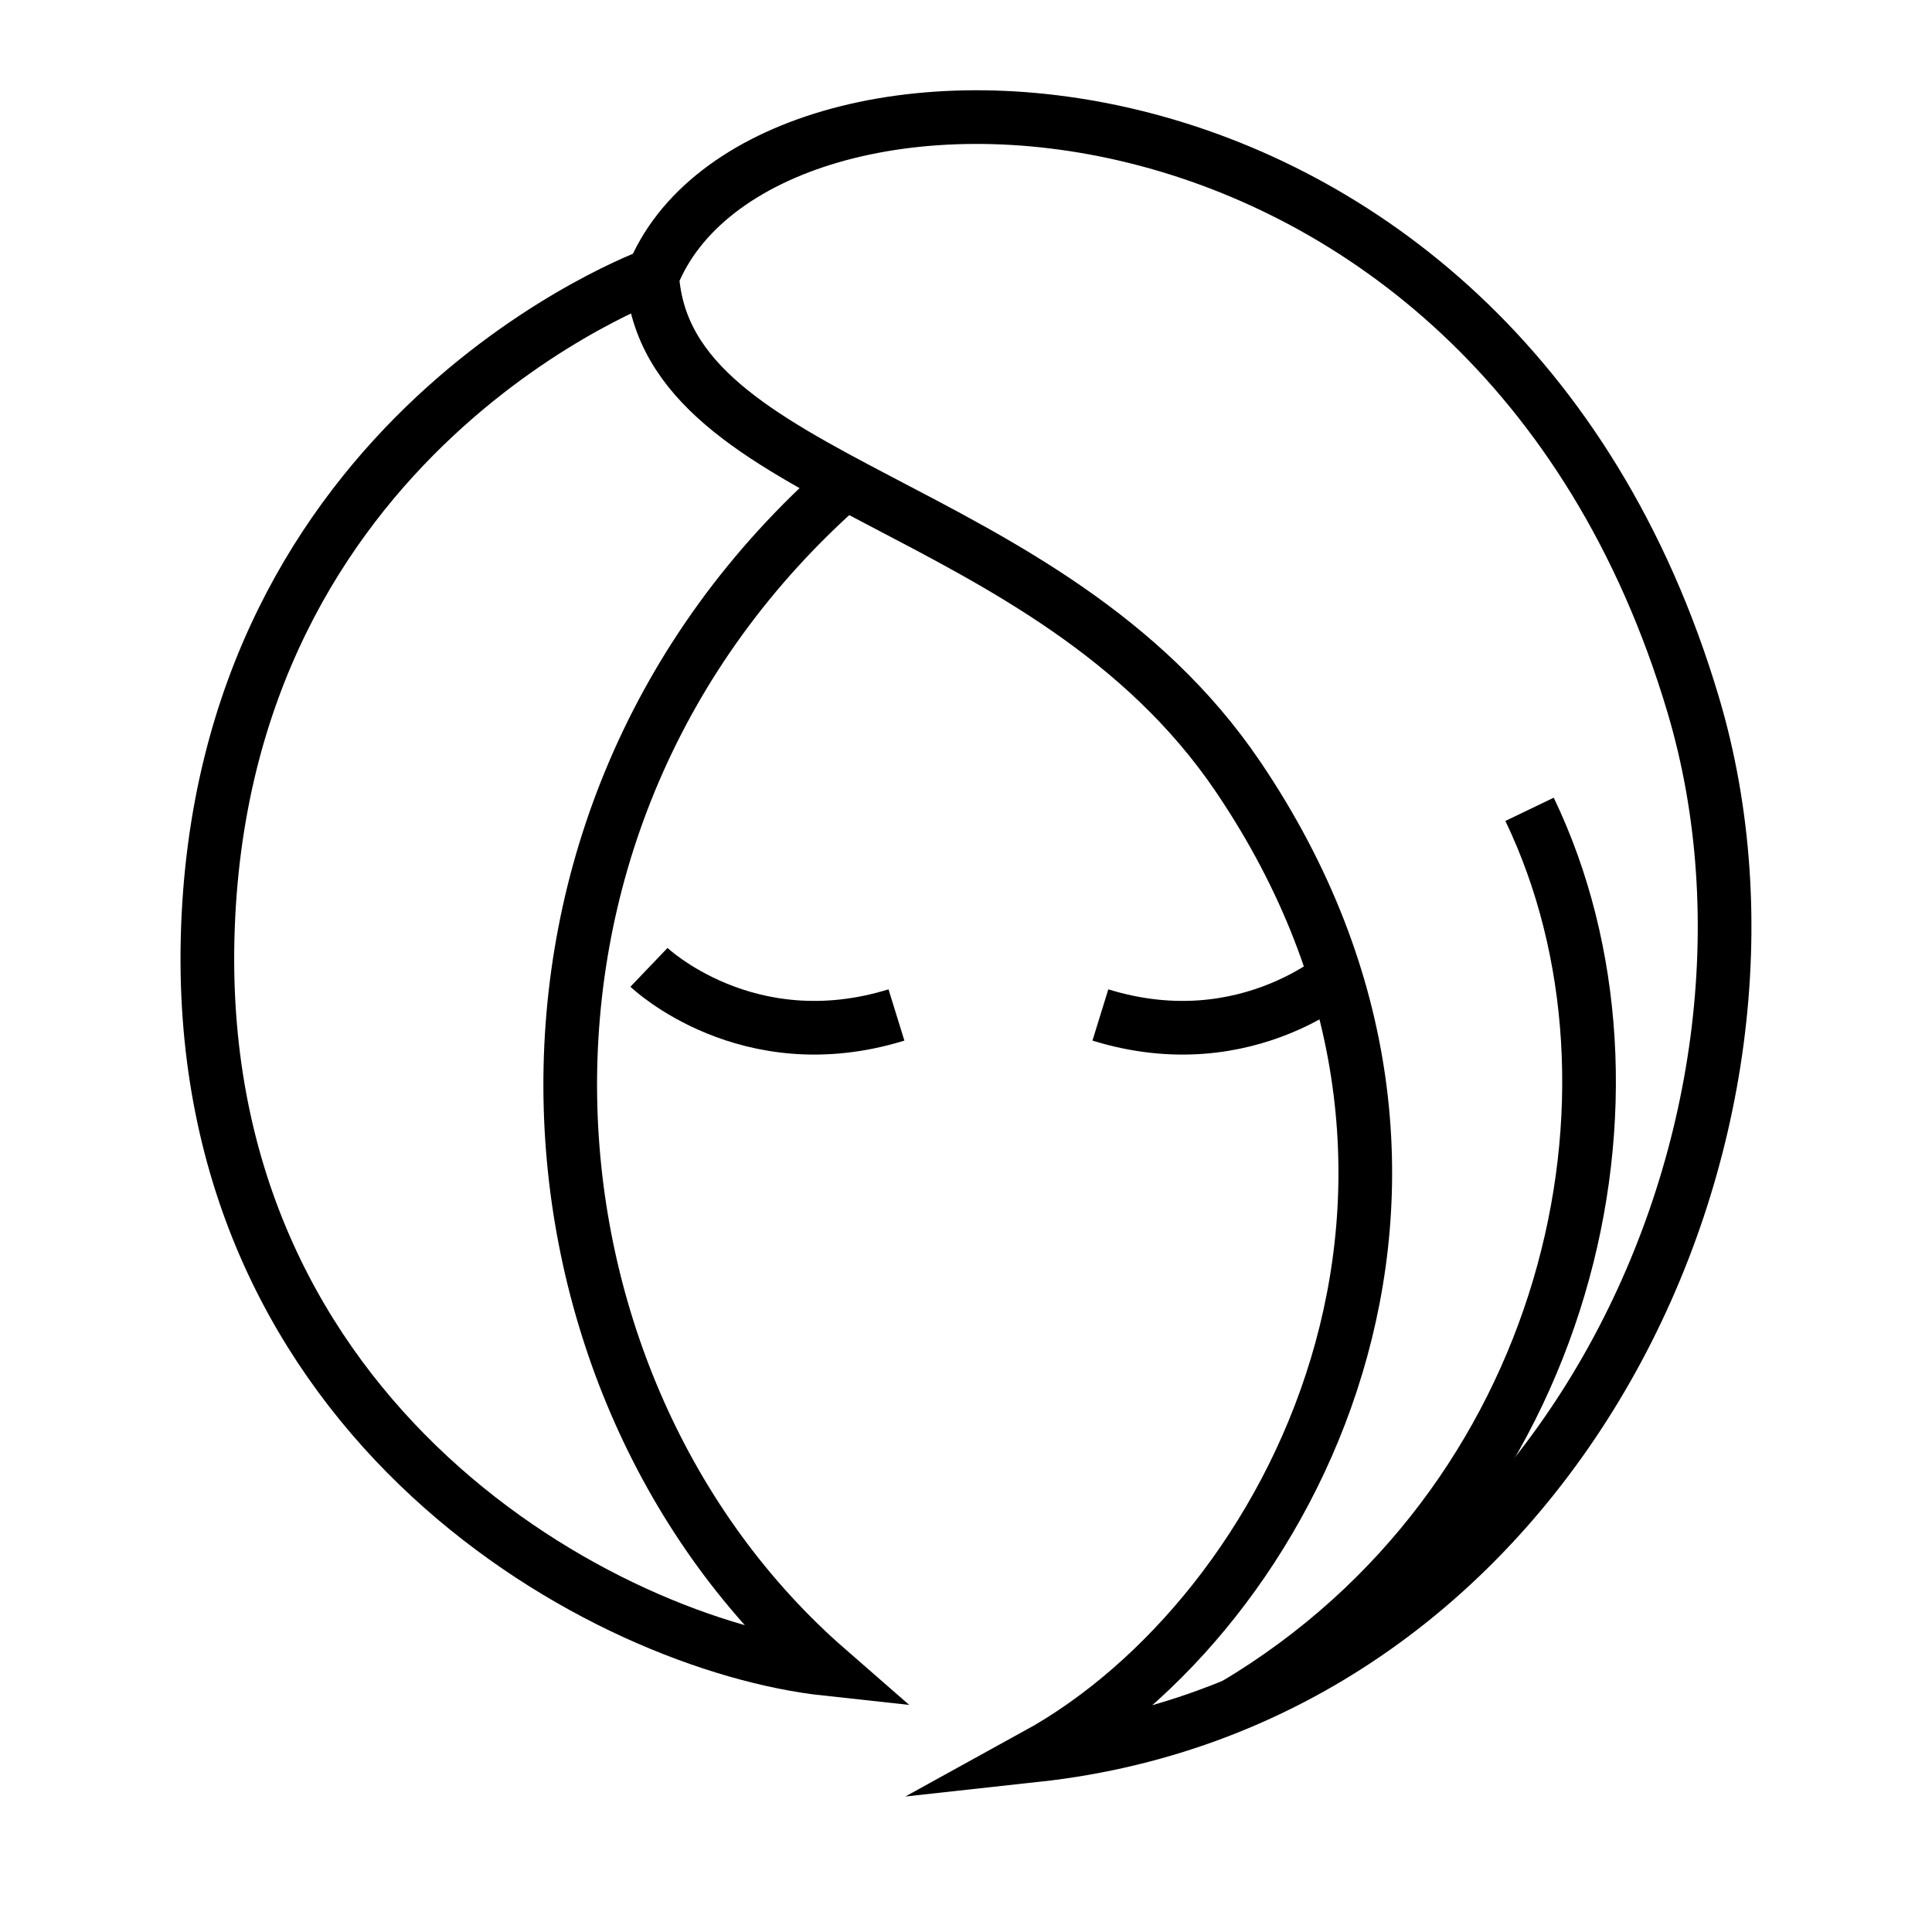
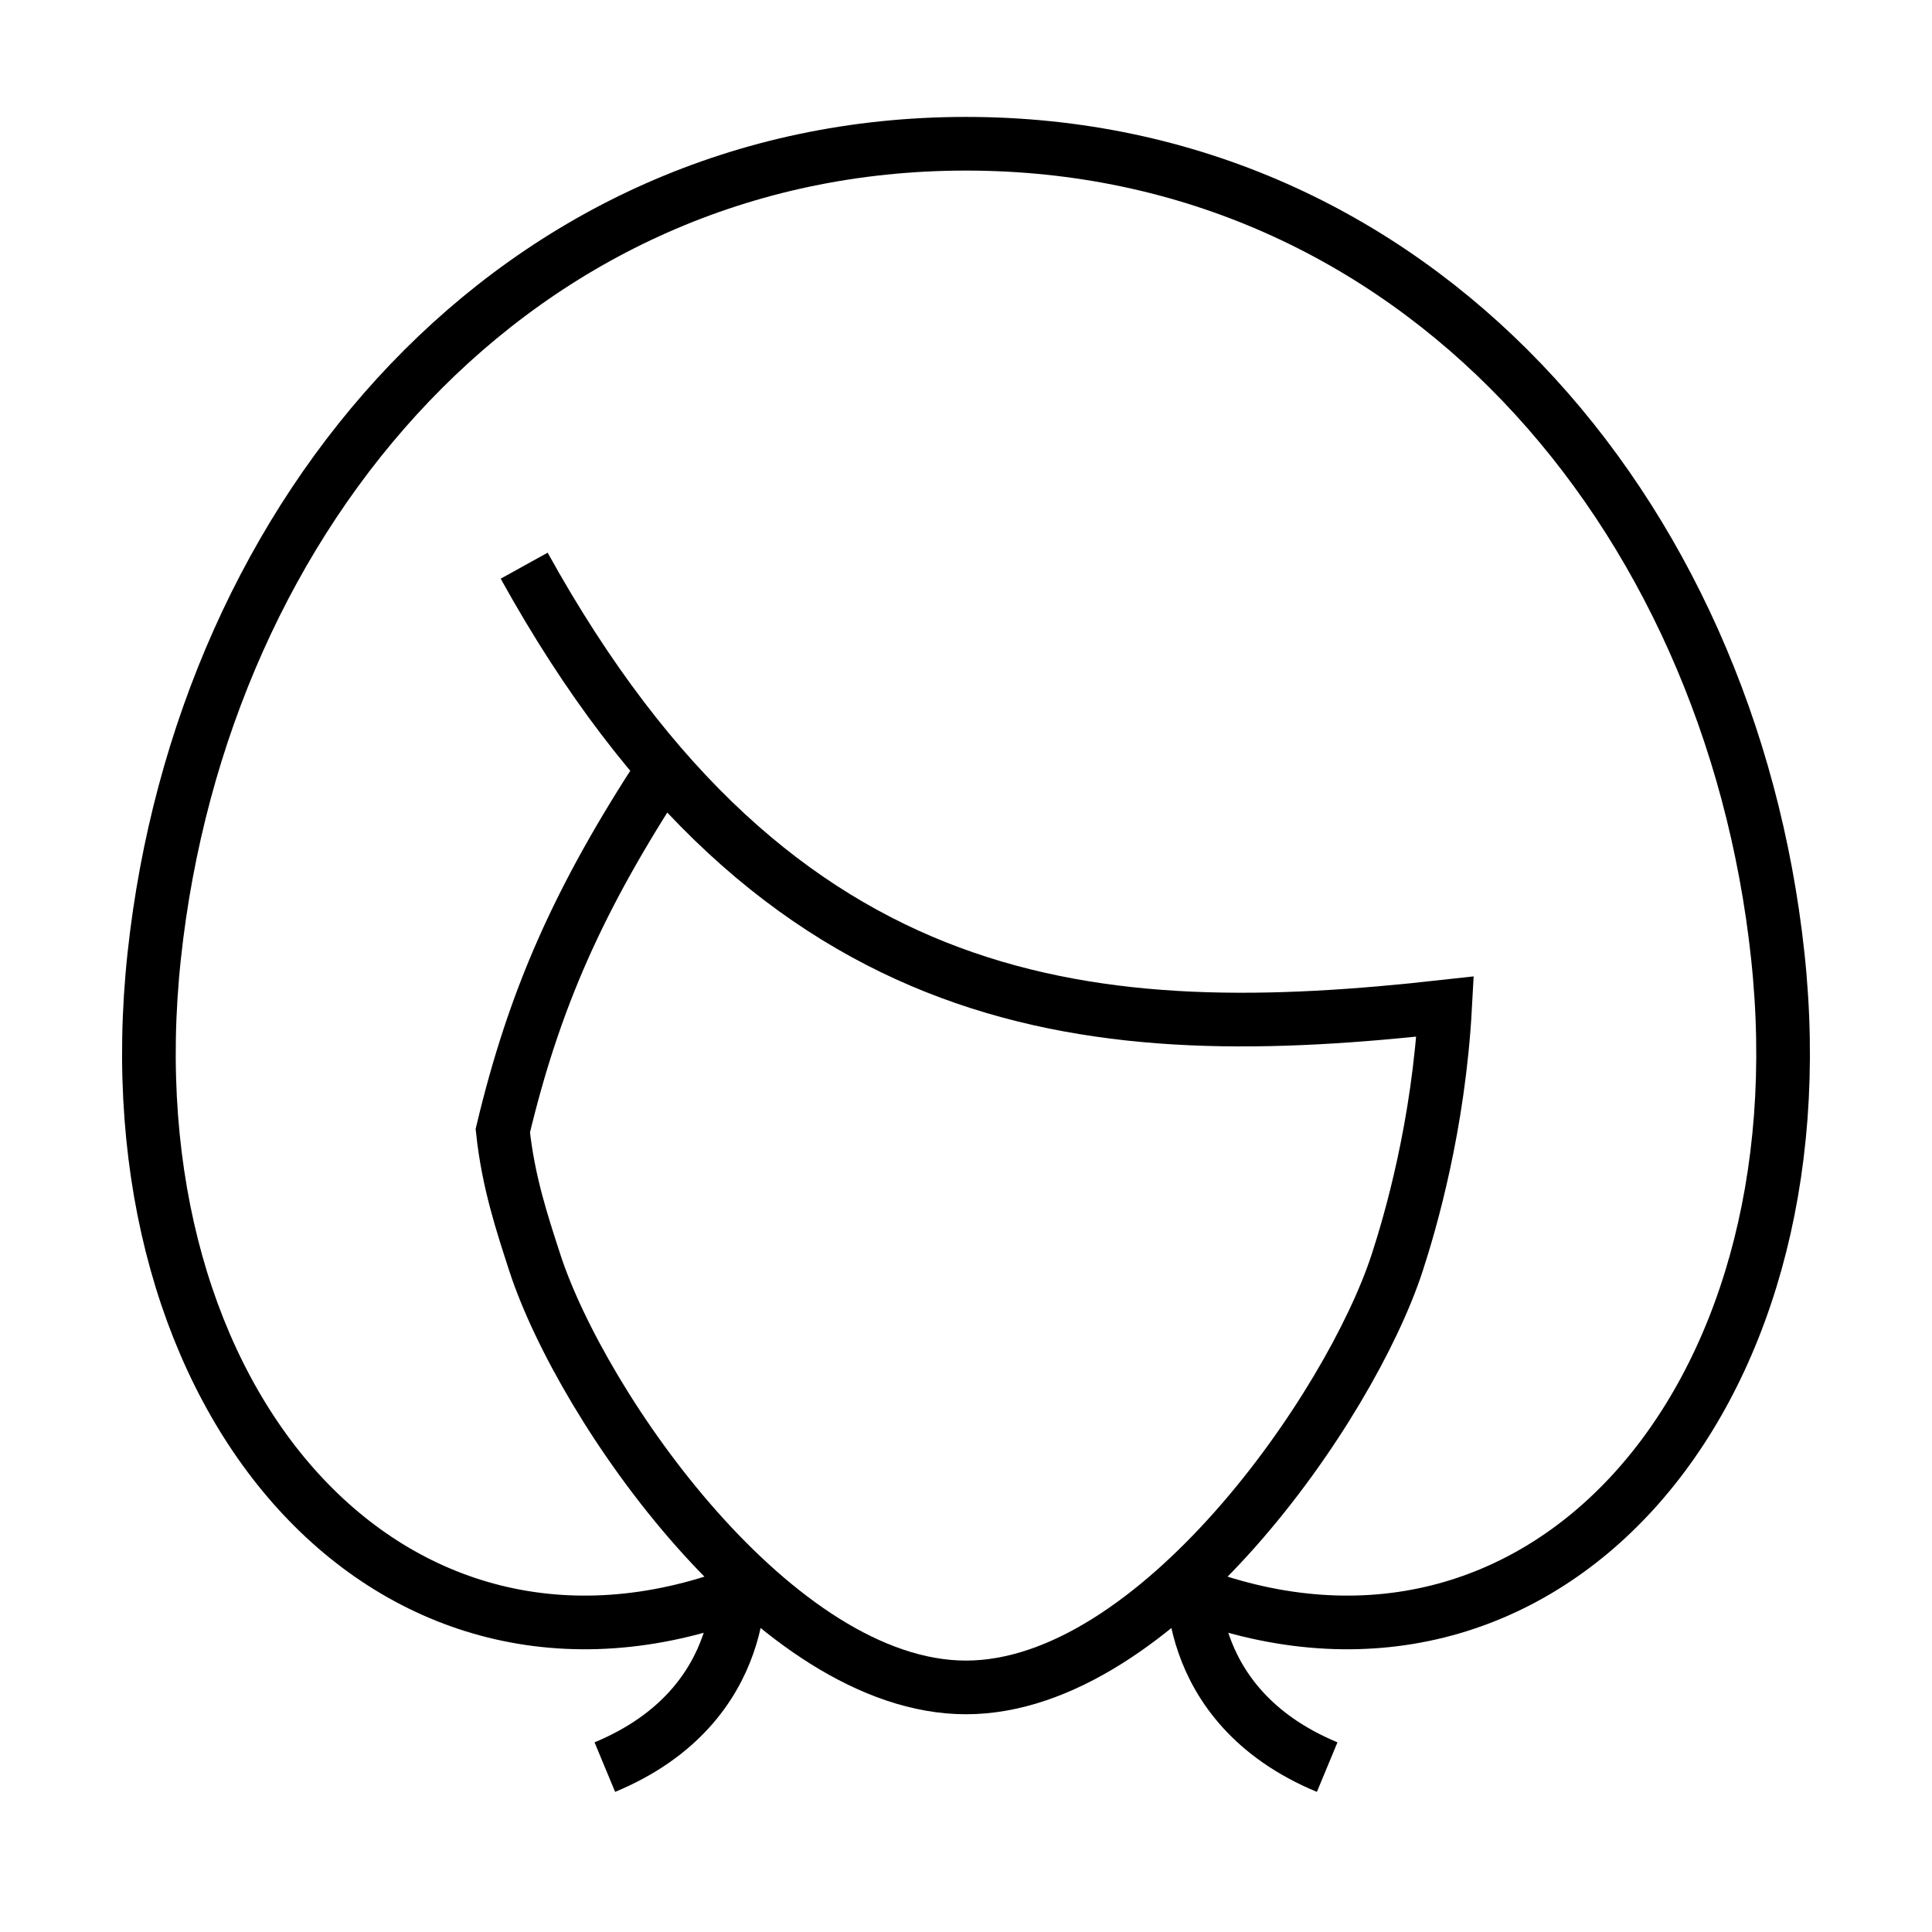
<svg xmlns="http://www.w3.org/2000/svg" width="72" height="72" viewBox="0 0 72 72" fill="none">
-   <path d="M24.307 10.307C24.836 18.205 39.035 18.446 46.138 28.944C56.426 44.143 48.15 60.163 38.61 65.412C57.996 63.292 67.813 42.106 63.104 26.276C55.573 0.954 28.202 0.479 24.307 10.307Z" stroke="black" stroke-width="2" stroke-miterlimit="10" />
-   <path d="M24.336 10.235C24.336 10.235 8.183 16.067 7.736 34.995C7.312 53.035 22.536 61.304 30.83 62.201C18.799 51.707 17.096 30.611 31.518 17.971" stroke="black" stroke-width="2" stroke-miterlimit="10" />
-   <path d="M57.002 30.161C62.05 40.669 58.514 56.074 46.044 63.518" stroke="black" stroke-width="2" stroke-miterlimit="10" />
-   <path d="M24.185 36.05C24.185 36.05 27.842 39.546 33.408 37.825" stroke="black" stroke-width="2" stroke-miterlimit="10" />
-   <path d="M50.231 36.05C50.231 36.05 46.573 39.546 41.008 37.825" stroke="black" stroke-width="2" stroke-miterlimit="10" />
+   <path d="M44.478 58.435C44.478 58.435 43.841 63.522 49.46 65.855" stroke="black" stroke-width="2" stroke-miterlimit="10" />
+   <path d="M27.522 58.435C27.522 58.435 28.159 63.522 22.54 65.855" stroke="black" stroke-width="2" stroke-miterlimit="10" />
+   <path d="M44.456 59.371C57.398 64.22 68.054 52.333 66.251 35.608C64.462 18.997 52.708 5.357 36 5.357C19.292 5.357 7.542 18.997 5.749 35.608C3.946 52.333 14.602 64.22 27.544 59.371" stroke="black" stroke-width="2" stroke-miterlimit="10" />
+   <path d="M24.707 28.681C21.546 33.505 19.901 37.267 18.738 42.138C18.943 44.053 19.451 45.576 19.933 47.063C21.683 52.43 28.919 62.885 36 62.885C43.081 62.885 50.317 52.43 52.067 47.063C52.553 45.576 53.615 41.958 53.856 37.512C40.957 38.952 28.994 38.174 19.534 21.081" stroke="black" stroke-width="2" stroke-miterlimit="10" />
</svg>
